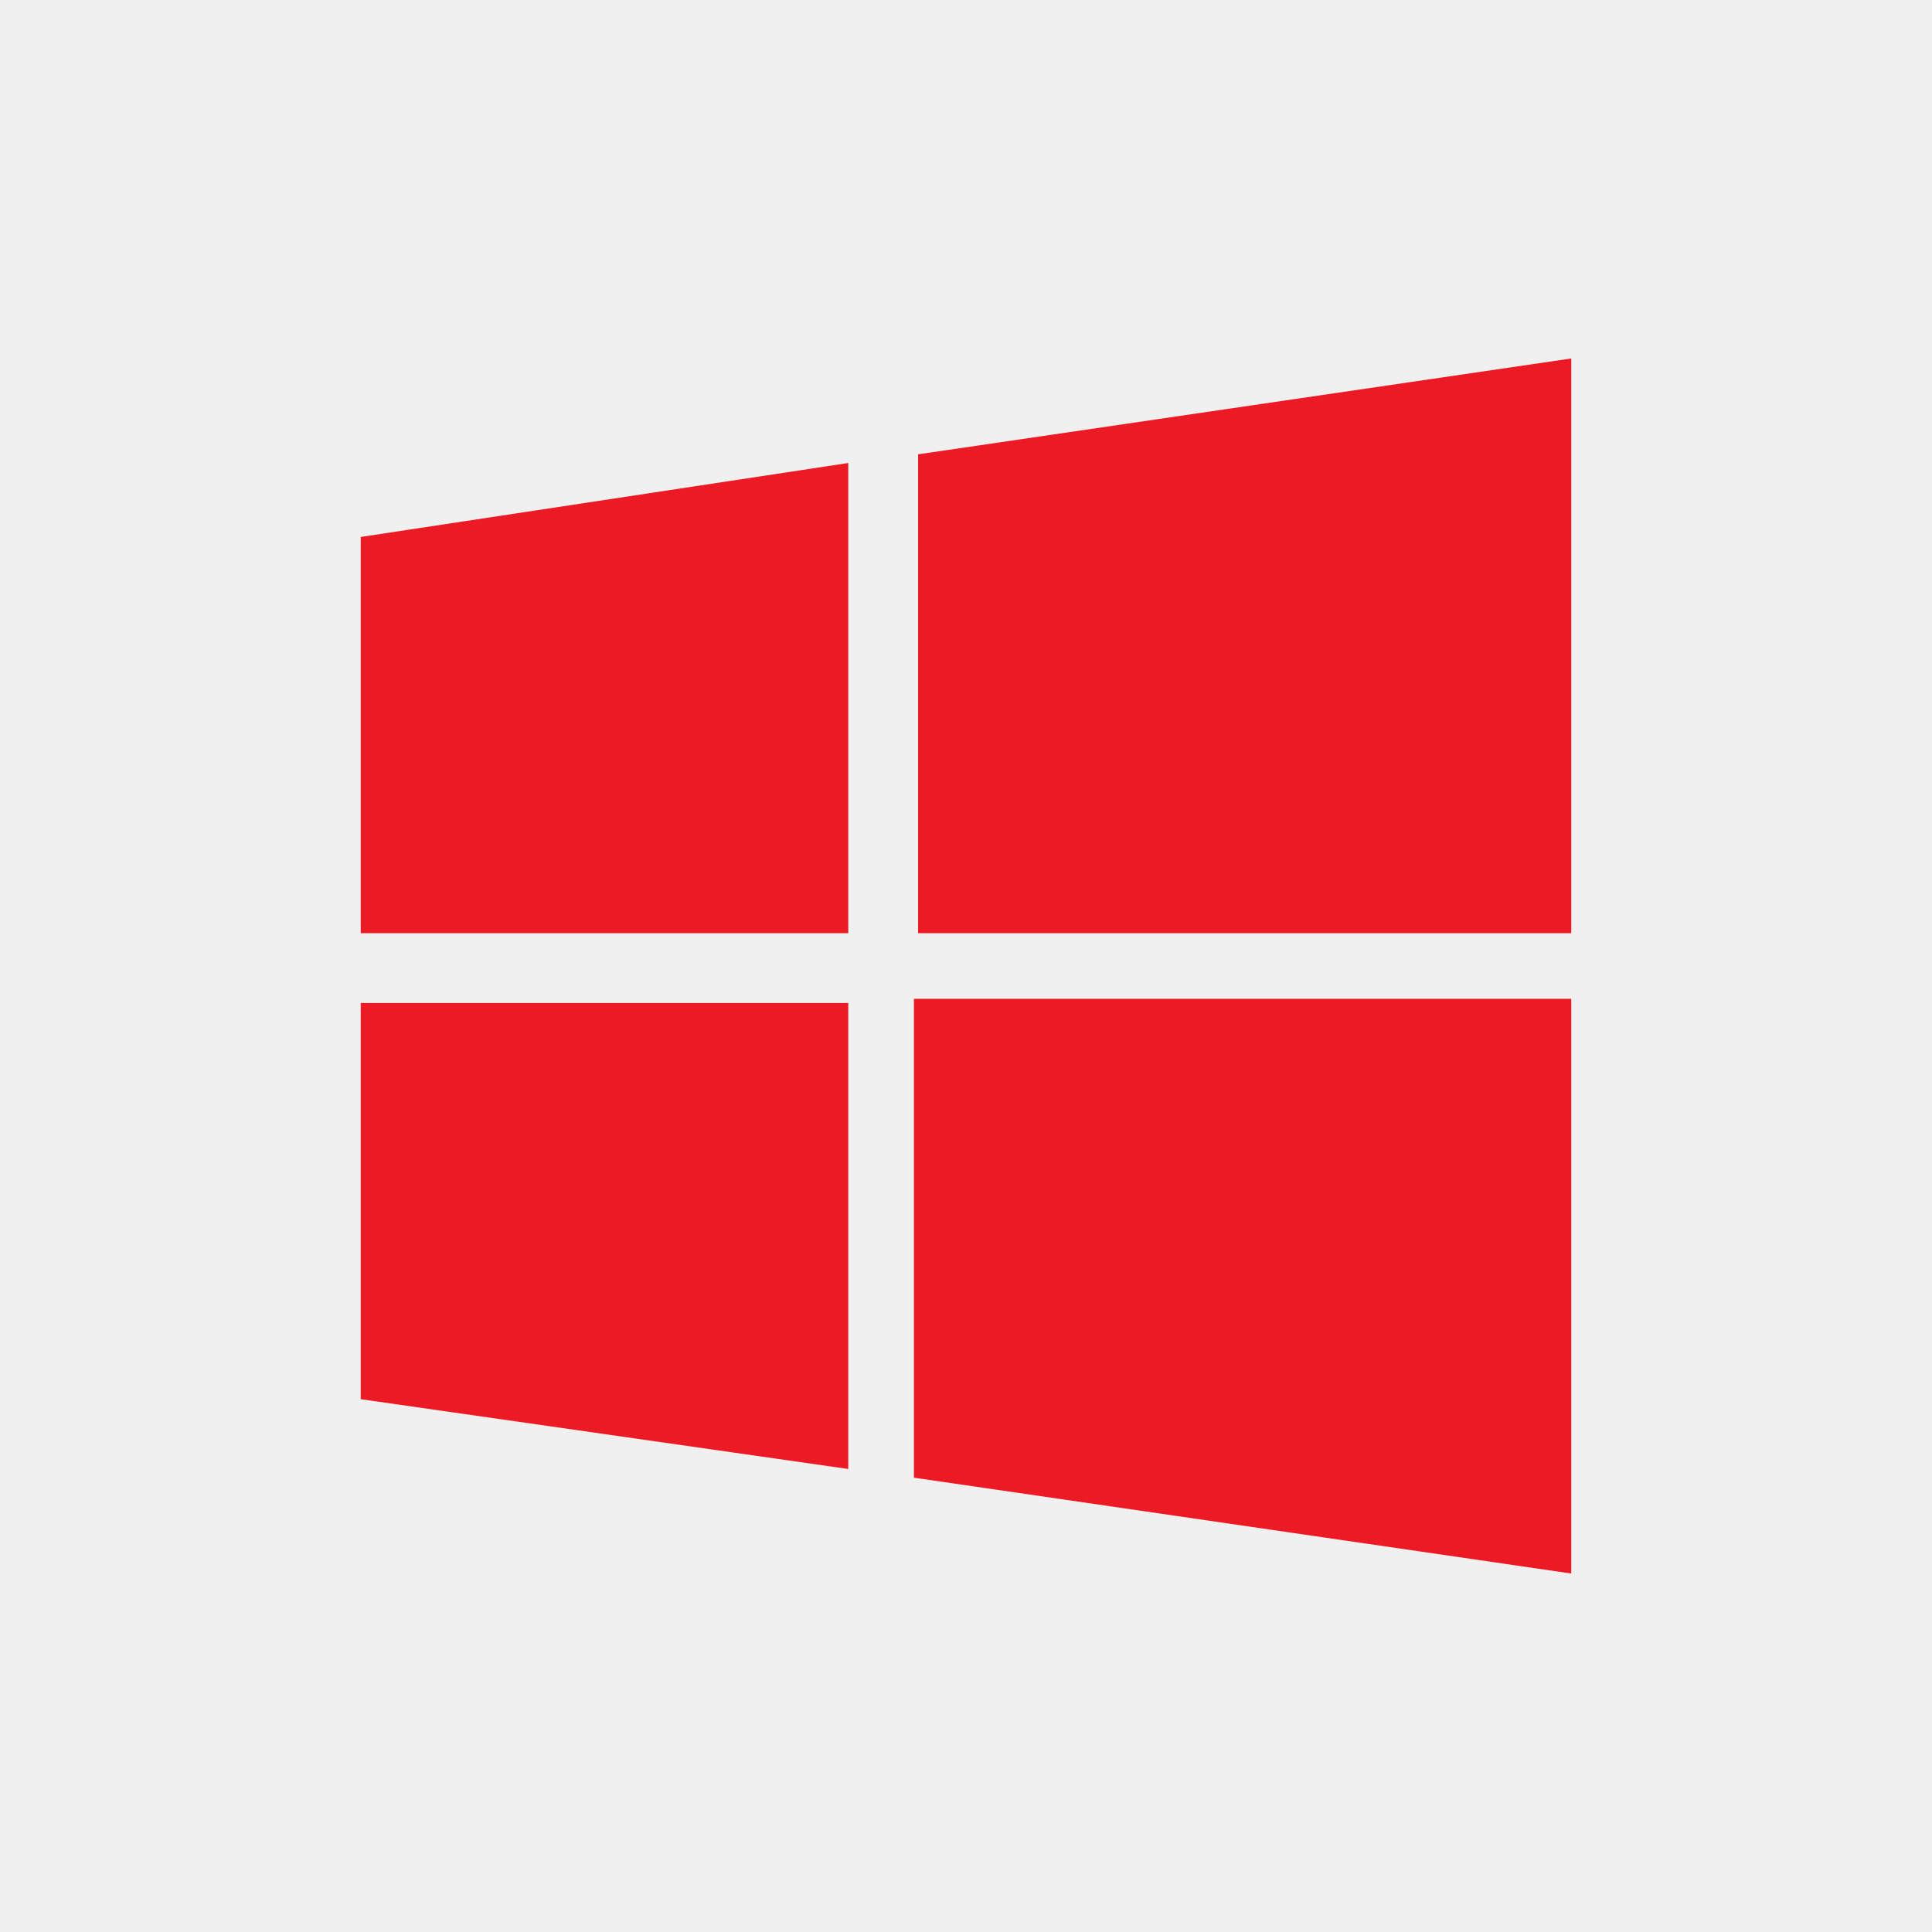
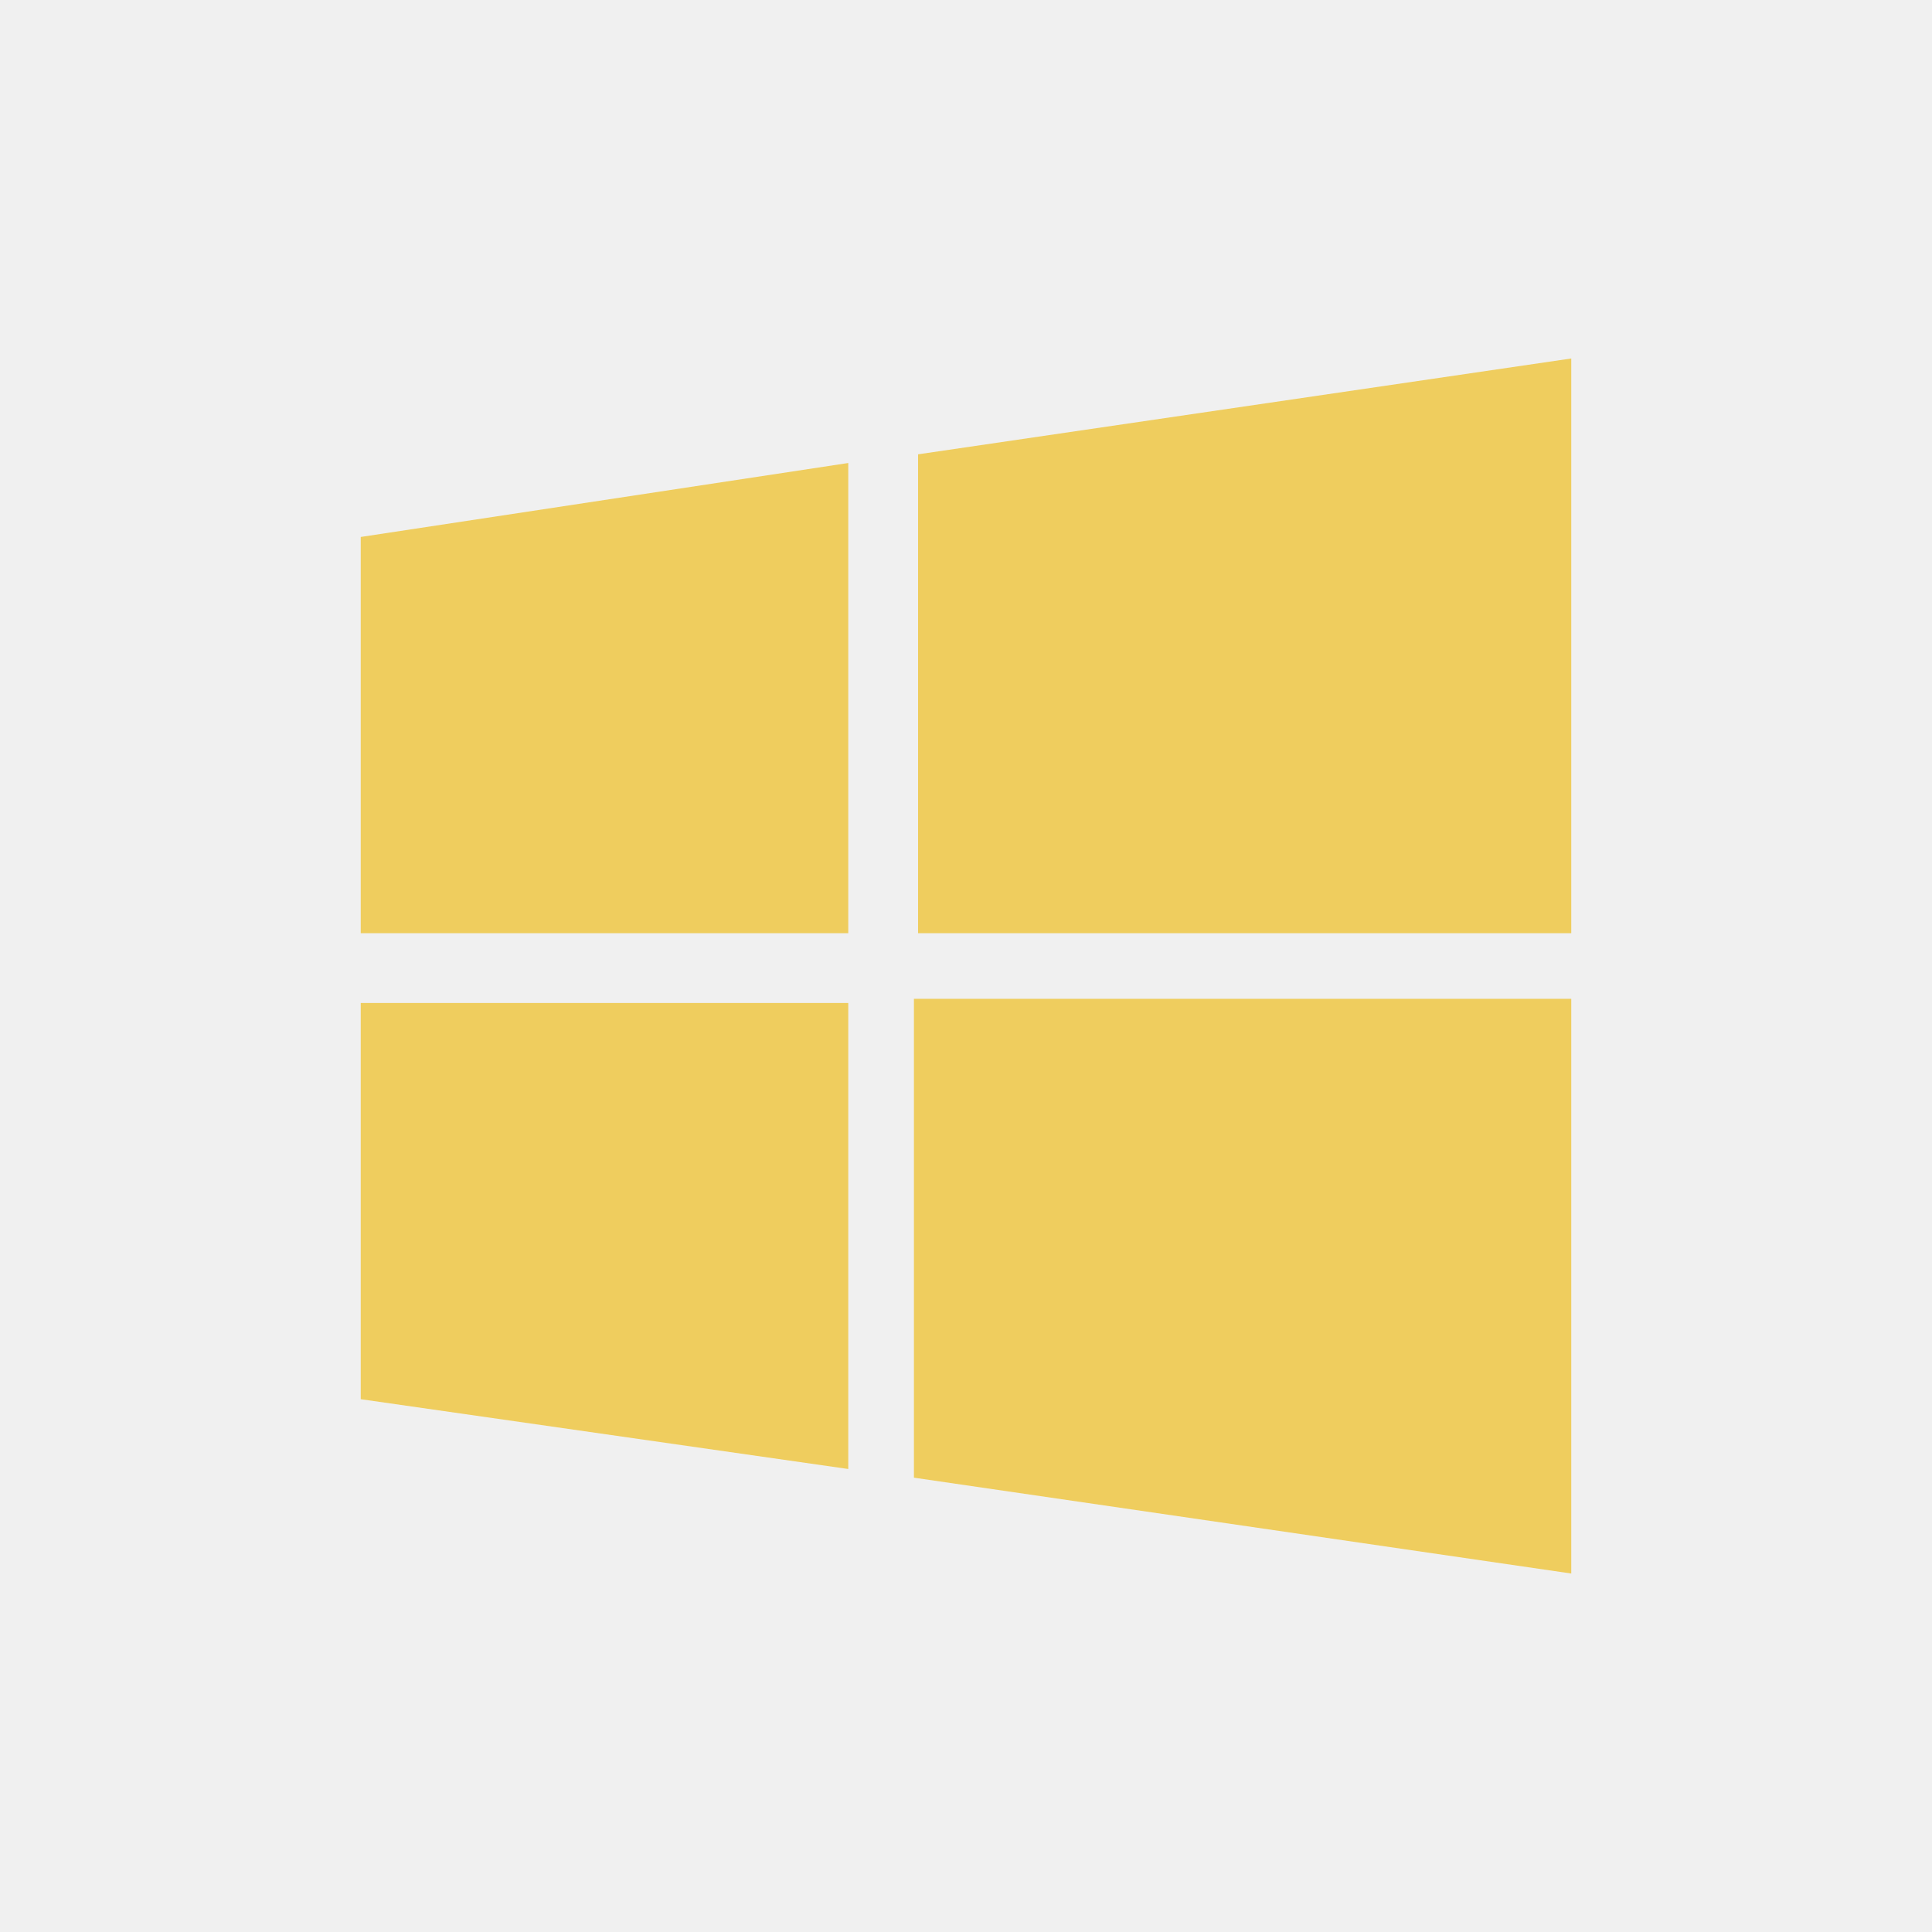
<svg xmlns="http://www.w3.org/2000/svg" version="1.1" id="Layer_1" x="0px" y="0px" viewBox="0 0 512 512" style="enable-background:new 0 0 512 512;" xml:space="preserve">
  <style type="text/css">
        .st0{display:none;}
        .st1{display:inline;}
        .st2{fill:#992327;}
        .st3{display:inline;fill-rule:evenodd;clip-rule:evenodd;fill:#992327;}
        .st4{display:inline;fill-rule:evenodd;clip-rule:evenodd;fill:#FFFFFF;}
        .st5{display:inline;fill:#992327;}
-         .st6{fill:#ec1a24;}
+         .st6{fill:#efcd5e;}
        .st7{fill:#FFFFFF;}
    </style>
  <g id="FreeBSD" class="st0">
    <g id="g4083" transform="translate(150.8517,149.1302)" class="st1">
      <g id="g7898" transform="matrix(1.019346,0,0,1.019346,242.0342,-717.7837)">
        <path id="path123" class="st2" d="M31.1,648.1c17.9,18-31.8,96.8-40.2,105.2S-38.9,754-56.8,736c-17.9-17.9-25.7-39.3-17.3-47.7     C-65.7,679.9,13.1,630.2,31.1,648.1z" />
        <path id="path125" class="st2" d="M-220.5,667.1c-27.4-15.5-66.4-32.8-78.8-20.4c-12.6,12.6,5.4,52.4,21.1,79.9     C-264.3,702.2-244.4,681.8-220.5,667.1L-220.5,667.1z" />
        <path id="path127" class="st2" d="M3.7,747.1c2.5,8.6,2.1,15.6-2,19.7c-9.6,9.6-35.4-0.6-58.6-22.8c-1.6-1.5-3.2-3-4.8-4.6     c-8.4-8.4-15-17.4-19.1-25.6c-8.1-14.6-10.2-27.5-4-33.7c3.4-3.4,8.7-4.3,15.3-3.1c4.3-2.7,9.3-5.7,14.8-8.8     c-22.5-11.7-48-18.4-75.2-18.4c-89.9,0-162.9,72.9-162.9,162.9c0,89.9,72.9,162.9,162.9,162.9C-40,975.6,33,902.7,33,812.7     c0-29-7.6-56.3-20.9-79.9C9.1,738.2,6.3,743,3.7,747.1L3.7,747.1z" />
      </g>
    </g>
  </g>
  <g id="Chrome_OS" class="st0">
    <g id="XMLID_16_" class="st1">
      <path id="XMLID_17_" class="st2" d="M190.3,256c0,36,29.7,65.7,65.7,65.7s65.7-29.7,65.7-65.7S292,190.3,256,190.3    C218.9,190.3,190.3,220,190.3,256z" />
      <path id="XMLID_18_" class="st2" d="M405.5,170.1c0-1.1,0-2.1,0-3.2c-14.8-25.4-37.1-46.6-62.5-62.5c-26.5-15.9-57.2-23.3-88-23.3    c-53,0-102.8,24.4-136.7,65.7c-1.1,1.1-1.1,2.1,0,3.2l48.8,84.8c0,1.1,1.1,1.1,2.1,1.1l0,0c1.1,0,2.1-1.1,2.1-2.1    c9.5-37.1,43.5-63.6,82.7-63.6c2.1,0,5.3,0,7.4,0l0,0h139.9C404.4,171.2,405.5,170.1,405.5,170.1z" />
      <path id="XMLID_19_" class="st2" d="M281.4,338.7c-1.1-1.1-2.1-1.1-3.2-1.1c-7.4,2.1-14.8,3.2-23.3,3.2    c-32.9,0-63.6-19.1-77.4-48.8l0,0l-70-121.9c0-1.1-1.1-1.1-2.1-1.1l0,0c-1.1,0-2.1,1.1-2.1,1.1C88.5,196.6,81,226.3,81,256    c0,42.4,14.8,82.7,42.4,114.5s64.7,51.9,106,58.3l0,0c1.1,0,2.1-1.1,2.1-1.1l48.8-84.8C282.5,340.8,282.5,339.7,281.4,338.7z" />
      <path id="XMLID_20_" class="st2" d="M416.1,190.3h-98.6c-1.1,0-2.1,1.1-3.2,2.1c0,1.1,0,2.1,1.1,3.2c17,15.9,25.4,38.2,25.4,60.4    c0,17-5.3,33.9-14.8,48.8l0,0l-70,121.9c0,1.1,0,2.1,0,3.2s1.1,1.1,2.1,1.1l0,0c46.6,0,90.1-19.1,121.9-51.9    c32.9-32.9,50.9-76.3,50.9-123c0-22.3-4.2-43.5-11.7-63.6C418.2,191.3,417.1,190.3,416.1,190.3z" />
    </g>
  </g>
  <g id="Linux" class="st0">
    <path class="st3" d="M234.4,91.1c-157,12.6-115.3,178.4-117.7,234c-2.1,29.3-11.8,65.3-25.6,101.9h42.5c4.3-15.5,7.6-30.8,8.9-45.4   c2.5,1.8,5.3,3.5,8.2,5.1c4.7,2.8,8.8,6.6,13.1,10.5c10.1,9.2,21.6,19.6,43.9,20.9c1.4,0.1,3,0.1,4.5,0.1   c22.6,0,38.1-9.9,50.6-17.9c5.9-3.8,11.2-7.1,15.9-8.7c13.8-4.3,25.8-11.3,34.8-20.1c1.4-1.4,2.8-2.8,3.9-4.2   c5,18.4,11.8,39,19.5,59.7h90.7c-21.7-33.7-44.2-66.5-43.8-108.5C384.8,235.5,393.4,78.5,234.4,91.1z" />
    <path class="st4" d="M312.1,310.6c-7.2-3.2-13.1-5.3-17.9-7c2.6-5.3,4.3-11.7,4.5-18.8l0,0c0.4-17.2-8.3-31.2-19.3-31.3   c-11,0-20.4,13.9-20.8,31.2l0,0c0,0.5,0,1.2,0,1.7c-6.8-3.2-13.5-5.4-20.1-6.8c0-0.7-0.1-1.3-0.1-2l0,0c-0.7-31.4,18.5-57.3,43-58   c24.3-0.7,44.7,24.2,45.2,55.6l0,0c0.3,14.2-3.5,27.2-10,37.3C315.2,311.9,313.7,311.3,312.1,310.6z" />
    <path class="st4" d="M285.3,320.9c5.3,1.8,11.3,3.9,19.3,7.4h0.1c7.5,3,16.4,8.7,16,18c-0.7,14.3-19.3,27.7-36.7,33.3h-0.1   c-7.2,2.4-13.7,6.4-20.4,10.8c-11.4,7.4-23.3,14.9-40.2,14.9c-1.2,0-2.2,0-3.4-0.1c-15.6-0.9-22.9-7.6-32.2-16   c-4.9-4.5-9.9-9.1-16.4-12.9l-0.1-0.1c-14.1-7.9-22.7-17.7-23.3-26.3c-0.3-4.2,1.6-8,5.7-11c8.8-6.6,14.6-10.9,18.5-13.7   c4.3-3.2,5.7-4.1,6.6-5c0.7-0.7,1.4-1.3,2.2-2.1c8-7.8,21.4-20.9,42.1-20.9c12.6,0,26.6,4.9,41.4,14.5   C271.5,316,277.5,318.1,285.3,320.9z" />
    <path class="st3" d="M219.9,349.8c-20.1-1.4-36.2-7-43.3-11.7c-4.3-3-10.3-1.8-13.3,2.5s-1.8,10.4,2.5,13.3   c11.4,7.8,31.6,13.4,52.6,15c3.5,0.3,7.5,0.4,11.7,0.4c18.3,0,41.7-1.7,66.5-13.3c4.7-2.2,6.8-7.9,4.6-12.8   c-2.2-4.7-7.9-6.8-12.8-4.6C261.7,351.1,236.7,351,219.9,349.8z" />
    <path class="st4" d="M191.5,285.1L191.5,285.1c-1.4-15.4-9.7-27.1-18.4-25.9c-8.7,1.1-14.5,14.3-12.9,29.7   c0.7,6.7,2.6,12.8,5.3,17.2c-0.7,0.5-2.5,2-4.7,3.5c-1.7,1.2-3.7,2.6-6,4.5c-6.6-8.5-11-20.9-11.8-34.8l0,0   c-1.6-27.1,11.4-50,28.9-50.9c17.6-1.1,33,20.1,34.6,47.2l0,0c0.1,1.4,0.1,2.9,0.1,4.3c-5.5,1.4-10.5,3.4-15.1,5.8   C191.5,285.5,191.5,285.4,191.5,285.1z" />
  </g>
  <g id="MacOS" class="st0">
    <path class="st5" d="M276.6,90.3c13.8-16.3,37.7-28.9,57.7-28.9c2.5,22.6-6.3,45.2-20.1,61.5s-36.4,28.9-57.7,27.6   C252.7,129.2,264,105.3,276.6,90.3z" />
    <path class="st5" d="M387.1,401.6c-16.3,23.8-32.6,47.7-59,47.7s-33.9-15.1-64-15.1s-38.9,15.1-64,16.3   c-25.1,1.3-45.2-25.1-61.5-49c-33.9-47.7-59-136.8-25.1-195.8c17.6-30.1,47.7-47.7,80.3-49c25.1,0,49,17.6,64,17.6   c15.1,0,43.9-21.3,74.1-17.6c12.6,0,47.7,5,71.5,38.9c-1.3,1.3-42.7,25.1-41.4,74.1c0,59,51.5,77.8,52.7,79.1   C413.4,347.6,405.9,375.2,387.1,401.6z" />
  </g>
  <g id="Windows">
    <polygon class="st6" points="224.8,389.3 95.6,370.8 95.6,265.8 224.8,265.8  " />
    <polygon class="st6" points="224.8,247.3 95.6,247.3 95.6,142.3 224.8,122.7  " />
    <polygon class="st6" points="416.4,417 242.2,391.6 242.2,264.7 416.4,264.7  " />
    <polygon class="st6" points="416.4,247.3 243.3,247.3 243.3,120.4 416.4,95  " />
  </g>
  <g id="RaspberryPi" class="st0">
    <g id="g6677" transform="translate(136.1786,108.25)" class="st1">
      <path id="path5175-4" class="st2" d="M57.6-24.7c-1.7,0.1-3.6,0.7-5.7,2.4c-5.2-2-10.3-2.7-14.8,1.4c-7-0.9-9.2,1-11,3.2    c-1.5,0-11.5-1.6-16.1,5.2C-1.4-14-5-5.9-0.9,1.7c-2.3,3.6-4.8,7.2,0.7,14.1c-1.9,3.8-0.7,8,3.8,13.1C2.4,34.3,4.8,38.1,9,41.1    c-0.8,7.4,6.8,11.7,9,13.2c0.9,4.3,2.7,8.4,11.3,10.6c1.4,6.4,6.6,7.5,11.7,8.9c-16.7,9.7-31,22.4-30.9,53.7l-2.4,4.4    c-19.1,11.6-36.3,49-9.4,79.3c1.8,9.5,4.7,16.3,7.3,23.9c3.9,30.4,29.5,44.7,36.3,46.4c9.9,7.5,20.4,14.7,34.7,19.7    c13.4,13.9,28,19.1,43.2,19.1s29.8-5.3,43.2-19.1c14.3-5,24.8-12.1,34.7-19.7c6.7-1.7,32.3-16,36.3-46.4    c2.6-7.6,5.6-14.4,7.3-23.9c26.9-30.3,9.7-67.7-9.4-79.3l-2.4-4.4c0.1-31.3-14.2-44-30.9-53.7c5-1.3,10.2-2.5,11.7-8.9    c8.7-2.3,10.5-6.3,11.3-10.6c2.3-1.5,9.8-5.8,9-13.2c4.2-3,6.6-6.8,5.4-12.2c4.6-5.1,5.8-9.2,3.8-13.1c5.5-6.9,3-10.5,0.7-14.1    c4.1-7.6,0.5-15.7-11-14.3c-4.6-6.8-14.5-5.3-16.1-5.2c-1.7-2.2-4-4.1-11-3.2c-4.5-4.1-9.6-3.4-14.8-1.4c-2.1-1.7-4-2.3-5.7-2.4    c-3.3-0.1-6.2,1.9-9.2,2.9c-7.5-2.5-9.2,0.9-12.9,2.3c-8.2-1.7-10.7,2.1-14.6,6l-4.6-0.1c-12.3,7.3-18.4,22.1-20.9,22.1    c-2.4,0-8.5-14.8-20.9-22.1l-4.6,0.1c-3.9-4-6.4-7.8-14.6-6c-3.7-1.4-5.4-4.7-12.9-2.3C63.8-22.8,60.9-24.8,57.6-24.7L57.6-24.7z     M58.1-16c6.3,2.3,9.5,5.3,12.9,8.3c1.2-1.6,2.9-2.7,0.8-6.5c4.5,2.6,7.8,5.6,10.3,9c2.8-1.8,1.6-4.1,1.6-6.3    c4.6,3.8,7.6,7.8,11.2,11.7c0.7-0.5,1.3-2.3,1.9-5.1c11,10.7,26.6,37.7,4,48.4c-19.3-16-42.3-27.6-67.7-36.2    c32.7,16.9,51.8,30.5,62.2,42.1C90,70.8,62.1,71.8,51.9,71.2c2.1-1,3.8-2.2,4.4-3.9c-2.6-1.8-11.6-0.2-18-3.7    c2.4-0.5,3.6-1,4.7-2.8c-6-1.9-12.4-3.6-16.2-6.7c2,0,3.9,0.5,6.6-1.4c-5.4-2.9-11.1-5.2-15.5-9.6c2.8-0.1,5.7,0,6.6-1.1    c-4.9-3-9-6.4-12.5-10.1c3.9,0.5,5.5,0.1,6.4-0.6c-3.7-3.8-8.4-7-10.6-11.7c2.9,1,5.5,1.3,7.4-0.1C14.1,16.7,8.7,15,5.6,8.4    c3,0.3,6.3,0.7,6.9,0c-1.4-5.7-3.8-9-6.2-12.3c6.5-0.1,16.3,0,15.9-0.5l-4-4.1c6.3-1.7,12.8,0.3,17.5,1.8c2.1-1.7-0.1-3.8-2.6-5.9    c5.4,0.7,10.3,2,14.7,3.7c2.3-2.1-1.5-4.2-3.4-6.3c8.3,1.6,11.9,3.8,15.4,6C62.2-11.8,59.8-13.9,58.1-16z M181.6-16    c-1.7,2.1-4.1,4.2-1.6,6.6c3.5-2.2,7-4.4,15.4-6c-1.9,2.1-5.8,4.2-3.4,6.3c4.4-1.7,9.3-2.9,14.7-3.7c-2.6,2.2-4.7,4.3-2.6,5.9    c4.7-1.5,11.2-3.5,17.5-1.8l-4,4.1c-0.4,0.5,9.4,0.4,15.9,0.5c-2.4,3.3-4.8,6.6-6.2,12.3c0.6,0.7,3.9,0.3,6.9,0    c-3.1,6.6-8.5,8.3-9.8,11.1c1.9,1.5,4.5,1.1,7.4,0.1c-2.2,4.7-6.9,7.9-10.6,11.7c0.9,0.7,2.6,1.1,6.4,0.6    c-3.4,3.7-7.6,7.1-12.5,10.1c0.9,1,3.8,1,6.6,1.1c-4.4,4.4-10.1,6.7-15.5,9.6c2.7,1.9,4.6,1.4,6.6,1.4c-3.8,3.2-10.2,4.8-16.2,6.7    c1.1,1.8,2.3,2.3,4.7,2.8c-6.3,3.6-15.4,1.9-18,3.7c0.6,1.8,2.4,3,4.4,3.9c-10.2,0.6-38.1-0.4-43.4-21.8    c10.4-11.6,29.5-25.3,62.2-42.1c-25.5,8.7-48.4,20.2-67.7,36.1c-22.6-10.7-7-37.7,4-48.4c0.6,2.8,1.2,4.6,1.9,5.1    c3.6-3.9,6.5-7.9,11.2-11.7c0,2.2-1.1,4.6,1.6,6.3c2.5-3.4,5.8-6.4,10.3-9c-2.1,3.8-0.4,4.9,0.8,6.5    C172.1-10.7,175.3-13.7,181.6-16L181.6-16z M119.8,72.6c19.5,0,35.8,13.3,35.9,21.1c0.1,9.8-14.3,19.8-35.6,20.1    c-0.1,0-0.2,0-0.3,0c-0.1,0-0.2,0-0.3,0c-21.3-0.3-35.6-10.3-35.6-20.1C84,85.8,100.3,72.6,119.8,72.6z M65,79c0.4,0,0.8,0,1.2,0    c3.2,0,6.4,0.3,9.7,0.8c11.2,1.9-53.5,58.3-54.5,45.7C20.6,96.8,39.8,79.4,65,79z M173.4,79c0.4,0,0.8,0,1.2,0    c25.2,0.4,44.4,17.8,43.5,46.6c-1,12.6-65.6-43.9-54.5-45.7C167,79.3,170.3,79,173.4,79z M75.3,114.9c3.7,0,7.5,0.5,11.2,1.8    c19.6,6.6,29.5,29.5,22.1,51.2s-29.2,33.9-48.8,27.3S30.3,165.7,37.7,144C43.6,126.4,59.2,115.1,75.3,114.9z M164.3,114.9    C180.4,115,196,126.4,202,144c7.4,21.7-2.5,44.6-22.1,51.2c-19.6,6.6-41.5-5.7-48.8-27.3c-7.4-21.7,2.5-44.6,22.1-51.2    C156.8,115.5,160.6,114.9,164.3,114.9L164.3,114.9z M18,139.1c15.3,0.2,3.9,72.6-9.9,66.5C-7.6,193-12.7,156,16.4,139.4    c0.4-0.1,0.8-0.2,1.2-0.2C17.7,139.1,17.9,139.1,18,139.1L18,139.1z M221.7,139.1c0.1,0,0.3,0,0.4,0c0.4,0,0.8,0.1,1.2,0.2    c29.1,16.6,24.1,53.6,8.4,66.2C217.7,211.7,206.4,139.3,221.7,139.1L221.7,139.1z M119.8,189.2c10.3,0,19.9,3.7,26.9,10.1    c7.5,6.8,11.8,16.4,11.8,26c0,9.5-4.2,18.9-11.5,25.6c-7.1,6.6-17.1,10.5-27.2,10.6c-10.1-0.1-20.1-4-27.2-10.6    c-7.3-6.7-11.5-16.1-11.5-25.6c-0.1-9.6,4.3-19.3,11.8-26C99.9,192.9,109.5,189.2,119.8,189.2z M29.7,208.1    c10.1-0.2,22.5,7.8,32.6,19.4c11.2,13.5,16.3,37.3,7,44.3c-8.9,5.3-30.4,3.1-45.7-18.8c-10.3-18.4-9-37.2-1.7-42.7    C24.3,208.9,26.9,208.2,29.7,208.1z M208.9,208.1c0.3,0,0.6,0,1,0c2.8,0.1,5.5,0.8,7.8,2.2c7.2,5.5,8.6,24.3-1.7,42.7    c-15.3,22-36.8,24.2-45.7,18.8c-9.4-7-4.3-30.8,7-44.3C187,216.3,199,208.4,208.9,208.1L208.9,208.1z M119.8,272.9    c15.7-0.2,39,6.4,38.7,14.8c0.3,5.8-18.9,22.6-38.3,21.8c-0.1,0-0.2,0-0.3,0c-0.1,0-0.2,0-0.3,0c-19.5,0.8-38.6-16-38.3-21.8    C80.9,279.3,104.2,272.7,119.8,272.9z" />
    </g>
  </g>
  <g id="Android" class="st0">
    <g class="st1">
      <path class="st2" d="M140.6,301.7c0,12.2-10,21.1-21.1,21.1s-21.1-10-21.1-21.1v-92.1c0-12.2,10-21.1,21.1-21.1s21.1,10,21.1,21.1    V301.7z" />
      <path class="st2" d="M355.9,206.3v14.4v125.4c0,12.2-10,22.2-22.2,22.2H317c0,2.2,1.1,4.4,1.1,5.5v1.1v6.7v36.6    c0,12.2-10,21.1-21.1,21.1c-12.2,0-21.1-10-21.1-21.1v-36.6V375v-1.1c0-2.2,0-4.4,1.1-5.5h-40c0,2.2,1.1,4.4,1.1,5.5v1.1v6.7v36.6    c0,12.2-10,21.1-21.1,21.1s-21.1-10-21.1-21.1v-36.6V375v-1.1c0-2.2,0-4.4,1.1-5.5h-16.6c-12.2,0-22.2-10-22.2-22.2V220.7v-14.4    v-17.8h1.1H357h1.1L355.9,206.3L355.9,206.3z" />
      <path class="st2" d="M155,174.1c0-31.1,21.1-57.7,51.1-72.1l-4.4-5.5l-4.4-5.5l-8.9-13.3c-1.1-1.1-1.1-4.4,1.1-4.4    c2.2,0,4.4-1.1,4.4,1.1l10,14.4l4.4,5.5l4.4,6.7c13.3-5.5,27.7-7.8,42.2-7.8c15.5,0,30,3.3,42.2,7.8l4.4-6.7l4.4-5.5l10-14.4    c1.1-1.1,3.3-2.2,4.4-1.1s2.2,3.3,1.1,4.4L312.5,91l-4.4,5.5l-4.4,5.5c30,14.4,51.1,41.1,51.1,72.1H155z" />
      <path class="st2" d="M413.6,301.7c0,12.2-10,21.1-21.1,21.1c-12.2,0-21.1-10-21.1-21.1v-92.1c0-12.2,10-21.1,21.1-21.1    c12.2,0,21.1,10,21.1,21.1V301.7z" />
      <circle class="st7" cx="212.7" cy="135.3" r="11.1" />
      <circle class="st7" cx="298.2" cy="135.3" r="11.1" />
    </g>
  </g>
</svg>
